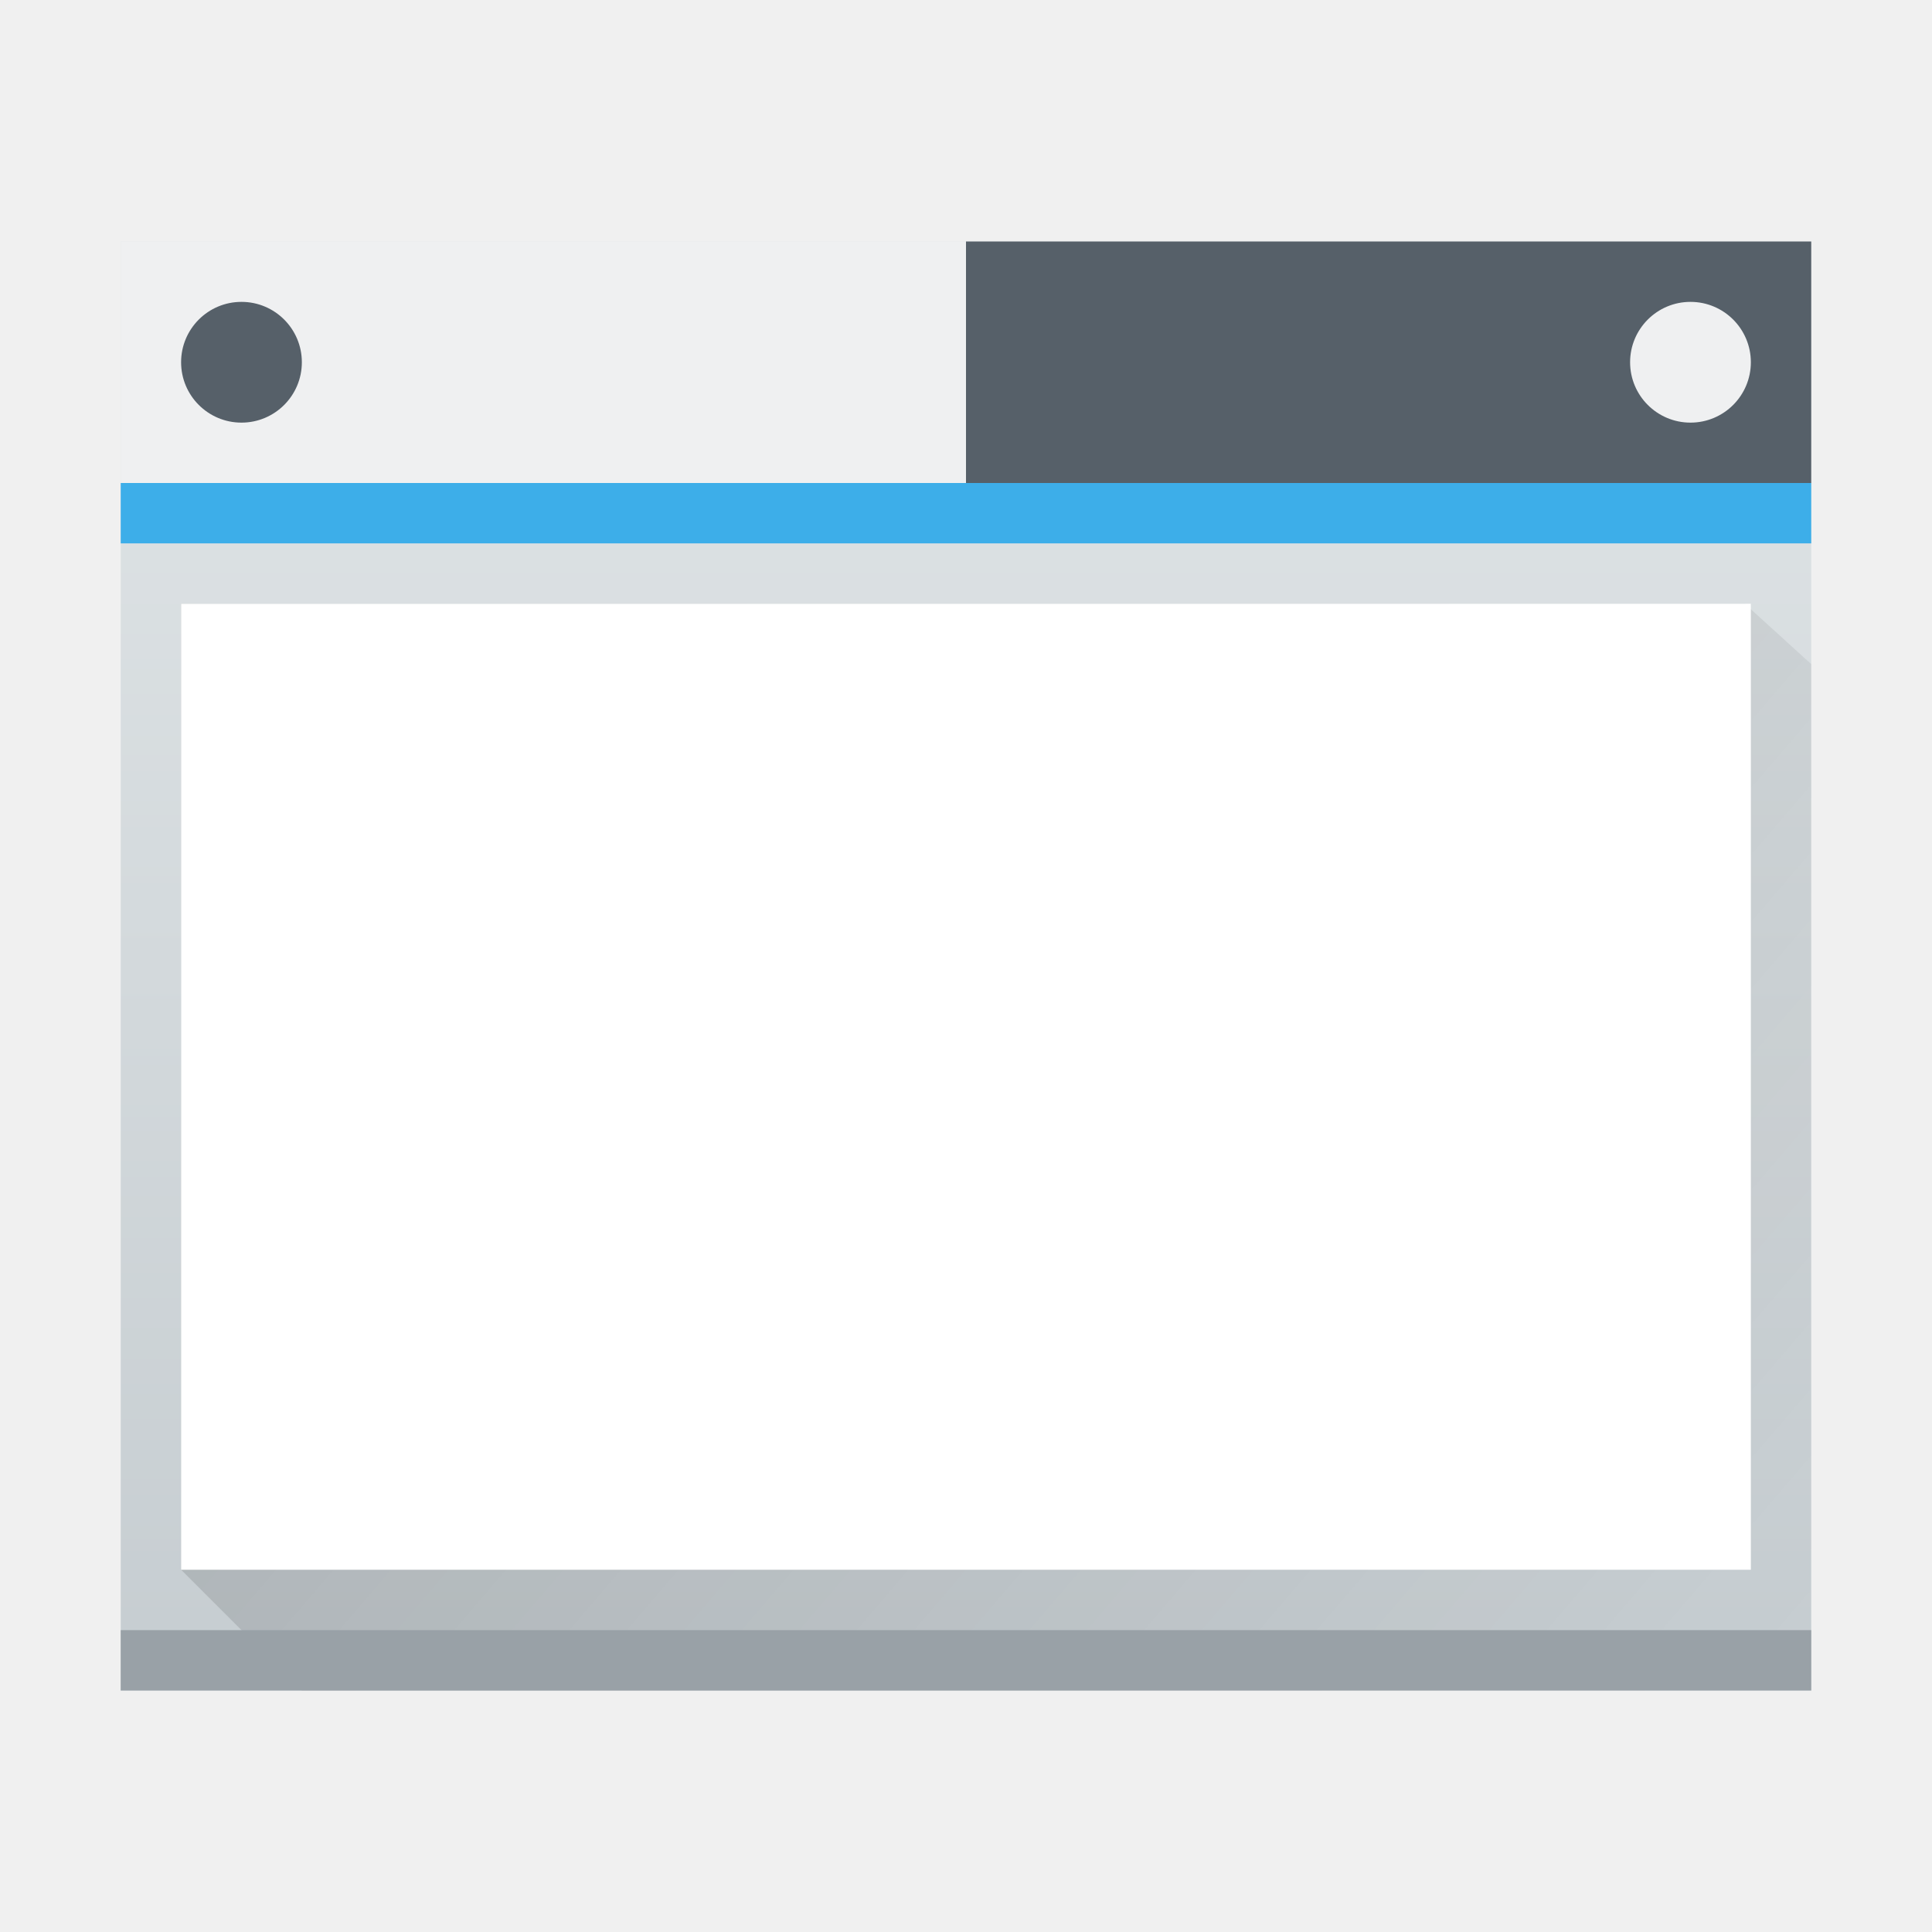
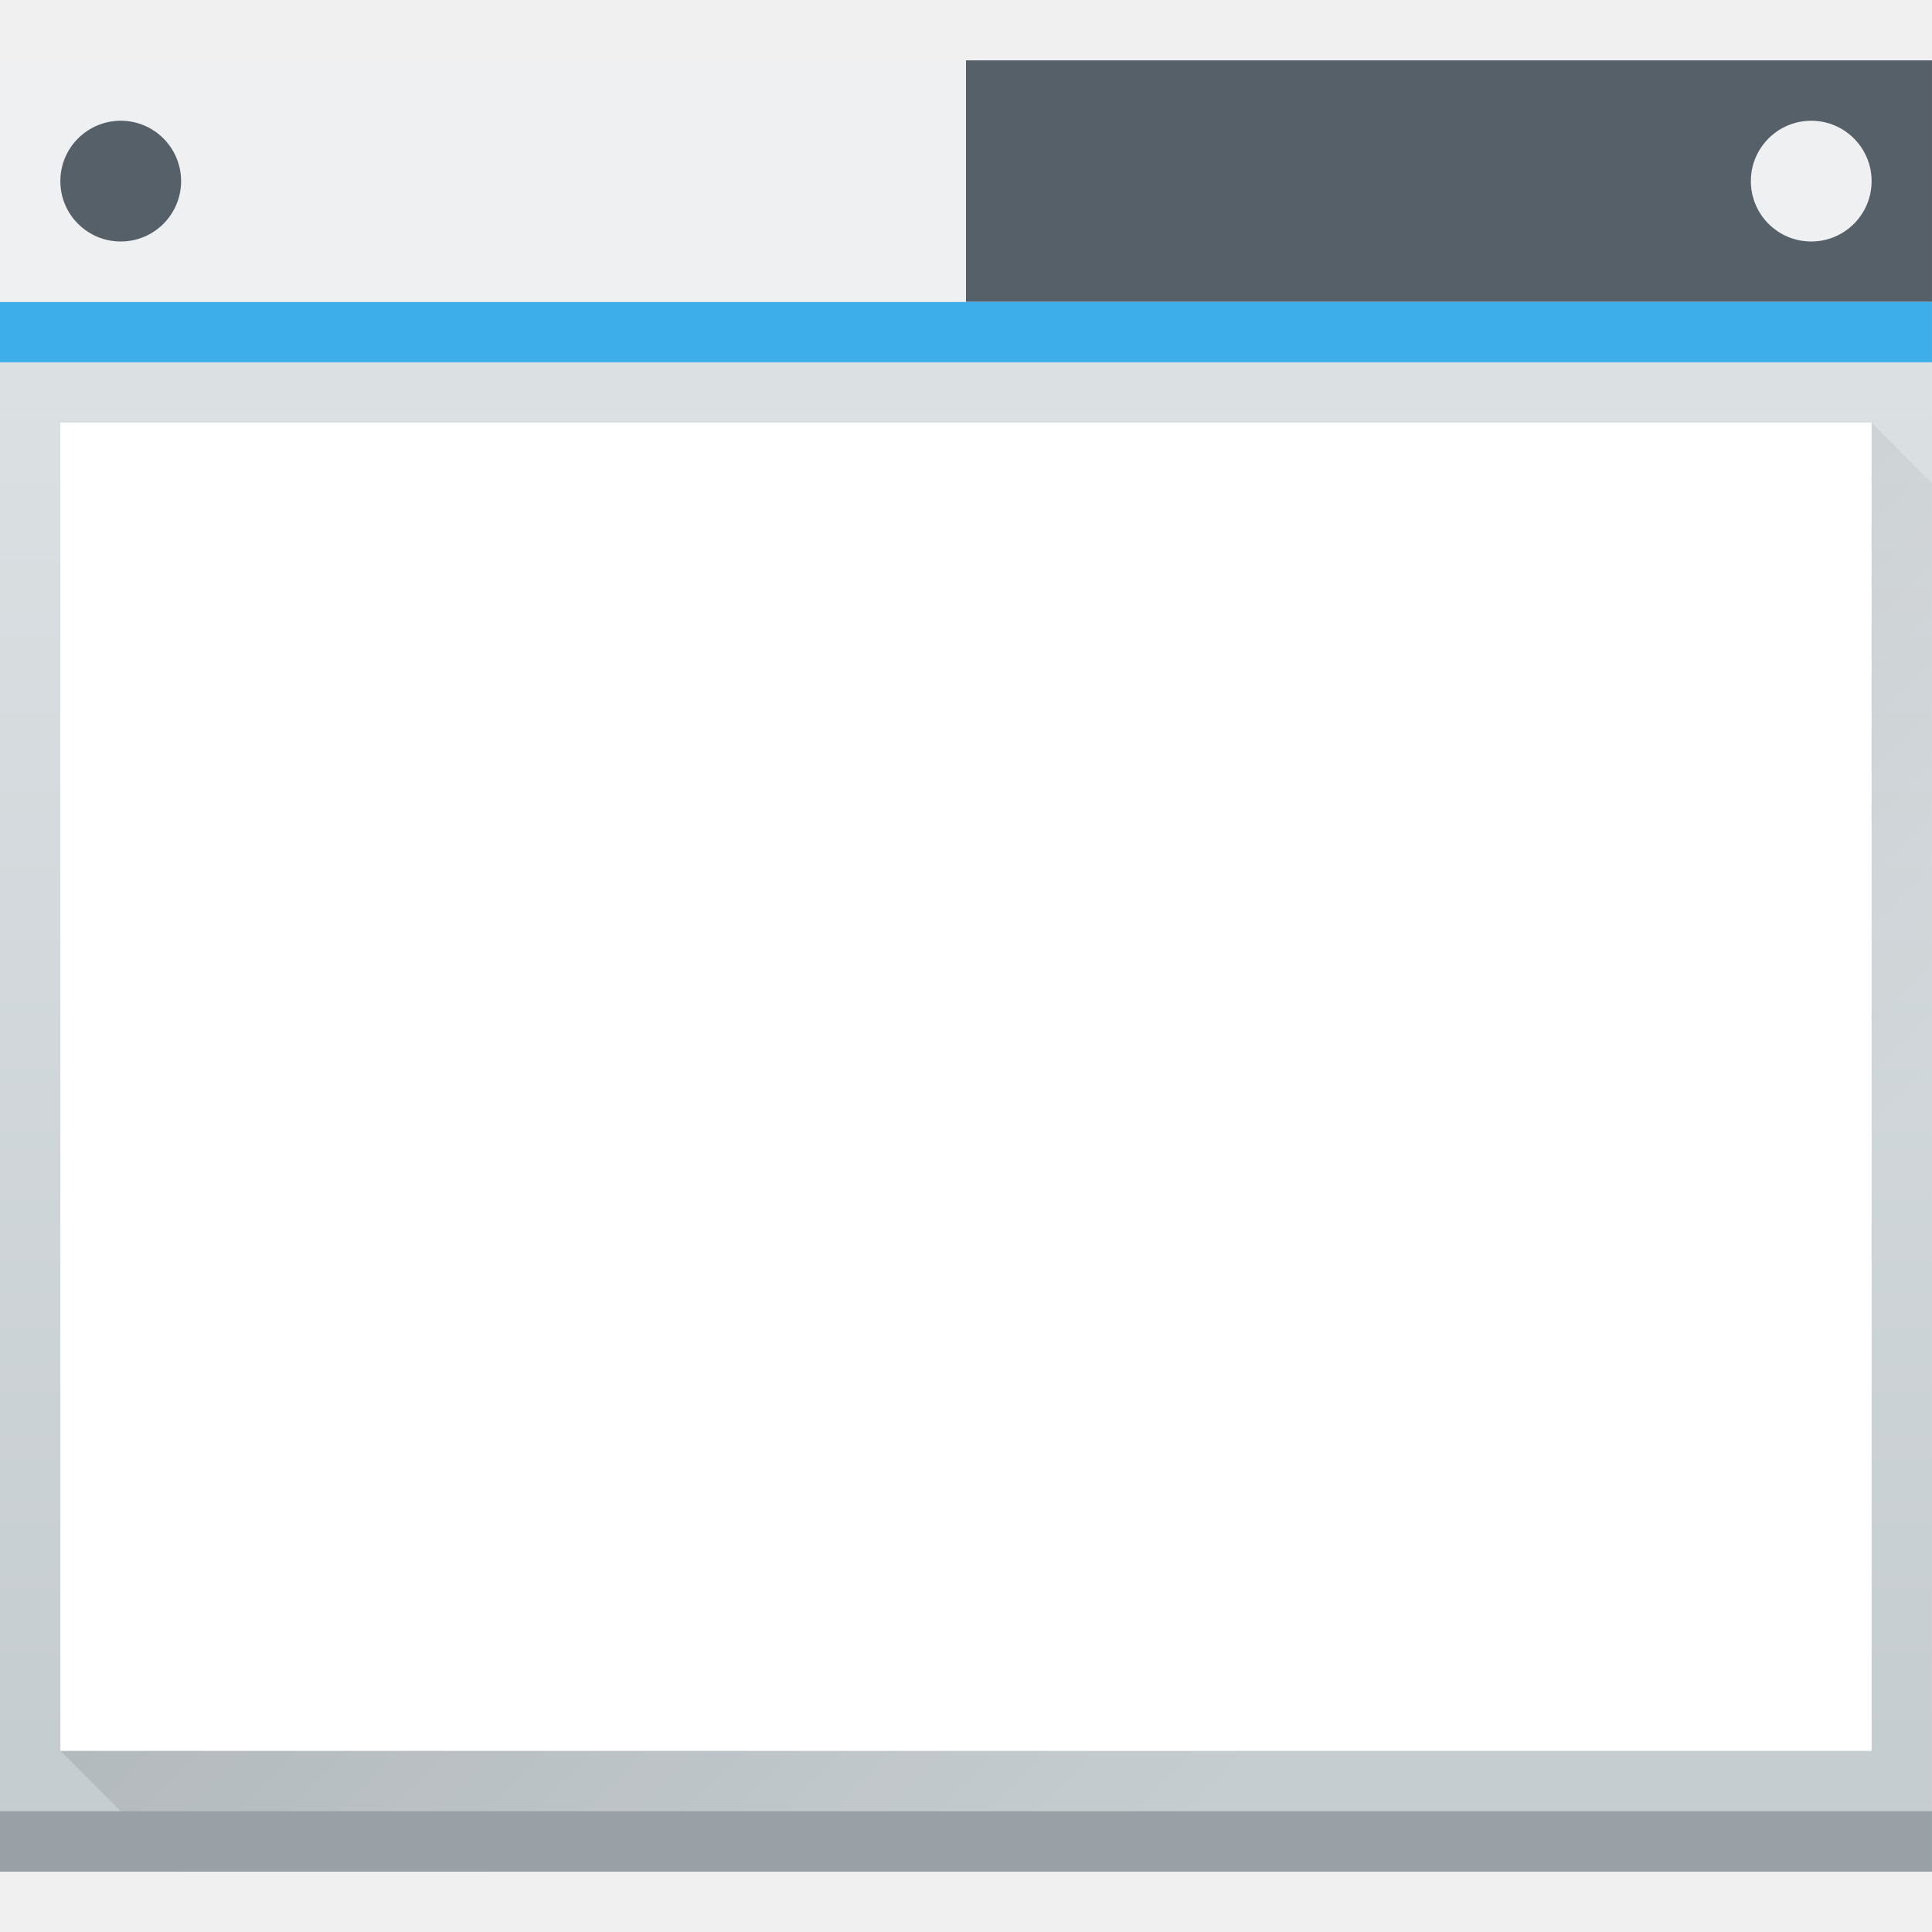
<svg xmlns="http://www.w3.org/2000/svg" xmlns:xlink="http://www.w3.org/1999/xlink" width="32" height="32" id="svg5453" version="1.1">
  <defs id="defs5455">
    <linearGradient id="linearGradient4293">
      <stop id="stop4295" offset="0" style="stop-color:#000000;stop-opacity:1;" />
      <stop id="stop4297" offset="1" style="stop-color:#000000;stop-opacity:0;" />
    </linearGradient>
-     <linearGradient xlink:href="#linearGradient4303-6" id="linearGradient4643" gradientUnits="userSpaceOnUse" gradientTransform="matrix(0.5833326,0,0,0.5833326,162.2384,226.583)" x1="409.571" y1="543.798" x2="409.571" y2="502.655" />
-     <linearGradient xlink:href="#linearGradient4293" id="linearGradient4667" x1="386.571" y1="519.798" x2="414.571" y2="543.798" gradientUnits="userSpaceOnUse" />
    <linearGradient id="linearGradient4303-6">
      <stop id="stop4305-7" offset="0" style="stop-color:#c6cdd1;stop-opacity:1" />
      <stop id="stop4307-0" offset="1" style="stop-color:#e0e5e7;stop-opacity:1" />
    </linearGradient>
+     <linearGradient xlink:href="#linearGradient4303-6" id="linearGradient4643-4" gradientUnits="userSpaceOnUse" gradientTransform="matrix(0.6666673,0,0,0.6805551,128.1901,174.7126)" x1="409.571" y1="543.798" x2="409.571" y2="502.655" />
+     <linearGradient gradientTransform="translate(-2.1650391e-5,1.000029)" xlink:href="#linearGradient4293" id="linearGradient4217" x1="385.571" y1="521.798" x2="406.571" y2="542.798" gradientUnits="userSpaceOnUse" />
  </defs>
  <g id="layer1" transform="translate(-384.5714,-515.798)">
-     <rect ry="0" y="519.798" x="386.571" height="24" width="28" id="rect4641" style="opacity:1;fill:url(#linearGradient4643);fill-opacity:1.0;stroke:none" />
-     <path style="opacity:0.2;fill:url(#linearGradient4667);fill-rule:evenodd;stroke:none;stroke-width:1px;stroke-linecap:butt;stroke-linejoin:miter;stroke-opacity:1" d="m 387.571,541.798 2,2 25,0 0,-15 0,-2 -1.1,-1 -25.9,0 z" id="path4665" />
-     <rect style="opacity:1;fill:#99a1a7;fill-opacity:1;stroke:none" id="rect4645" width="28" height="1" x="386.571" y="542.798" />
-     <rect style="opacity:1;fill:#566069;fill-opacity:1;stroke:none" id="rect4647" width="14" height="4" x="400.571" y="519.798" />
-     <rect style="opacity:1;fill:#3daee9;fill-opacity:1;stroke:none" id="rect4649" width="28" height="1" x="386.571" y="523.798" />
-     <rect style="opacity:1;fill:#eff0f1;fill-opacity:1;stroke:none" id="rect4651" width="14" height="4" x="386.571" y="519.798" />
-     <rect style="opacity:1;fill:#ffffff;fill-opacity:1;stroke:none" id="rect4653" width="26" height="16" x="387.571" y="525.798" />
-     <rect style="opacity:1;fill:#eff0f1;fill-opacity:1;stroke:none" id="rect4661" width="2" height="2" x="411.571" y="520.798" rx="1" ry="1" />
-     <rect ry="1" rx="1" y="520.798" x="387.571" height="2" width="2" id="rect4663" style="opacity:1;fill:#566069;fill-opacity:1;stroke:none" />
+     <rect ry="0" y="516.798" x="384.571" height="30" width="32" id="rect4641-0" style="opacity:1;fill:url(#linearGradient4643-4);fill-opacity:1;stroke:none" />
+     <path style="opacity:0.2;fill:url(#linearGradient4217);fill-opacity:1;fill-rule:evenodd;stroke:none;stroke-width:1px;stroke-linecap:butt;stroke-linejoin:miter;stroke-opacity:1" d="m 385.571,544.798 30,-22 1,1 0,23 -29,0 z" id="path4209" />
+     <rect style="opacity:1;fill:#99a1a7;fill-opacity:1;stroke:none" id="rect4645-2" width="32" height="1" x="384.571" y="545.798" />
+     <rect style="opacity:1;fill:#566069;fill-opacity:1;stroke:none" id="rect4647-9" width="16" height="4" x="400.571" y="516.798" />
+     <rect style="opacity:1;fill:#3daee9;fill-opacity:1;stroke:none" id="rect4649-9" width="32" height="1" x="384.571" y="520.798" />
+     <rect style="opacity:1;fill:#ffffff;fill-opacity:1;stroke:none" id="rect4653-8" width="30" height="22" x="385.571" y="522.798" />
+     <rect style="opacity:1;fill:#eff0f1;fill-opacity:1;stroke:none" id="rect4661-3" width="2" height="2" x="413.571" y="517.798" rx="1" ry="1" />
+     <rect y="516.798" x="384.571" height="4" width="16" id="rect4188" style="opacity:1;fill:#eff0f1;fill-opacity:1;stroke:none" />
+     <rect ry="1" rx="1" y="517.798" x="385.571" height="2" width="2" id="rect4190" style="opacity:1;fill:#566069;fill-opacity:1;stroke:none" />
  </g>
</svg>
